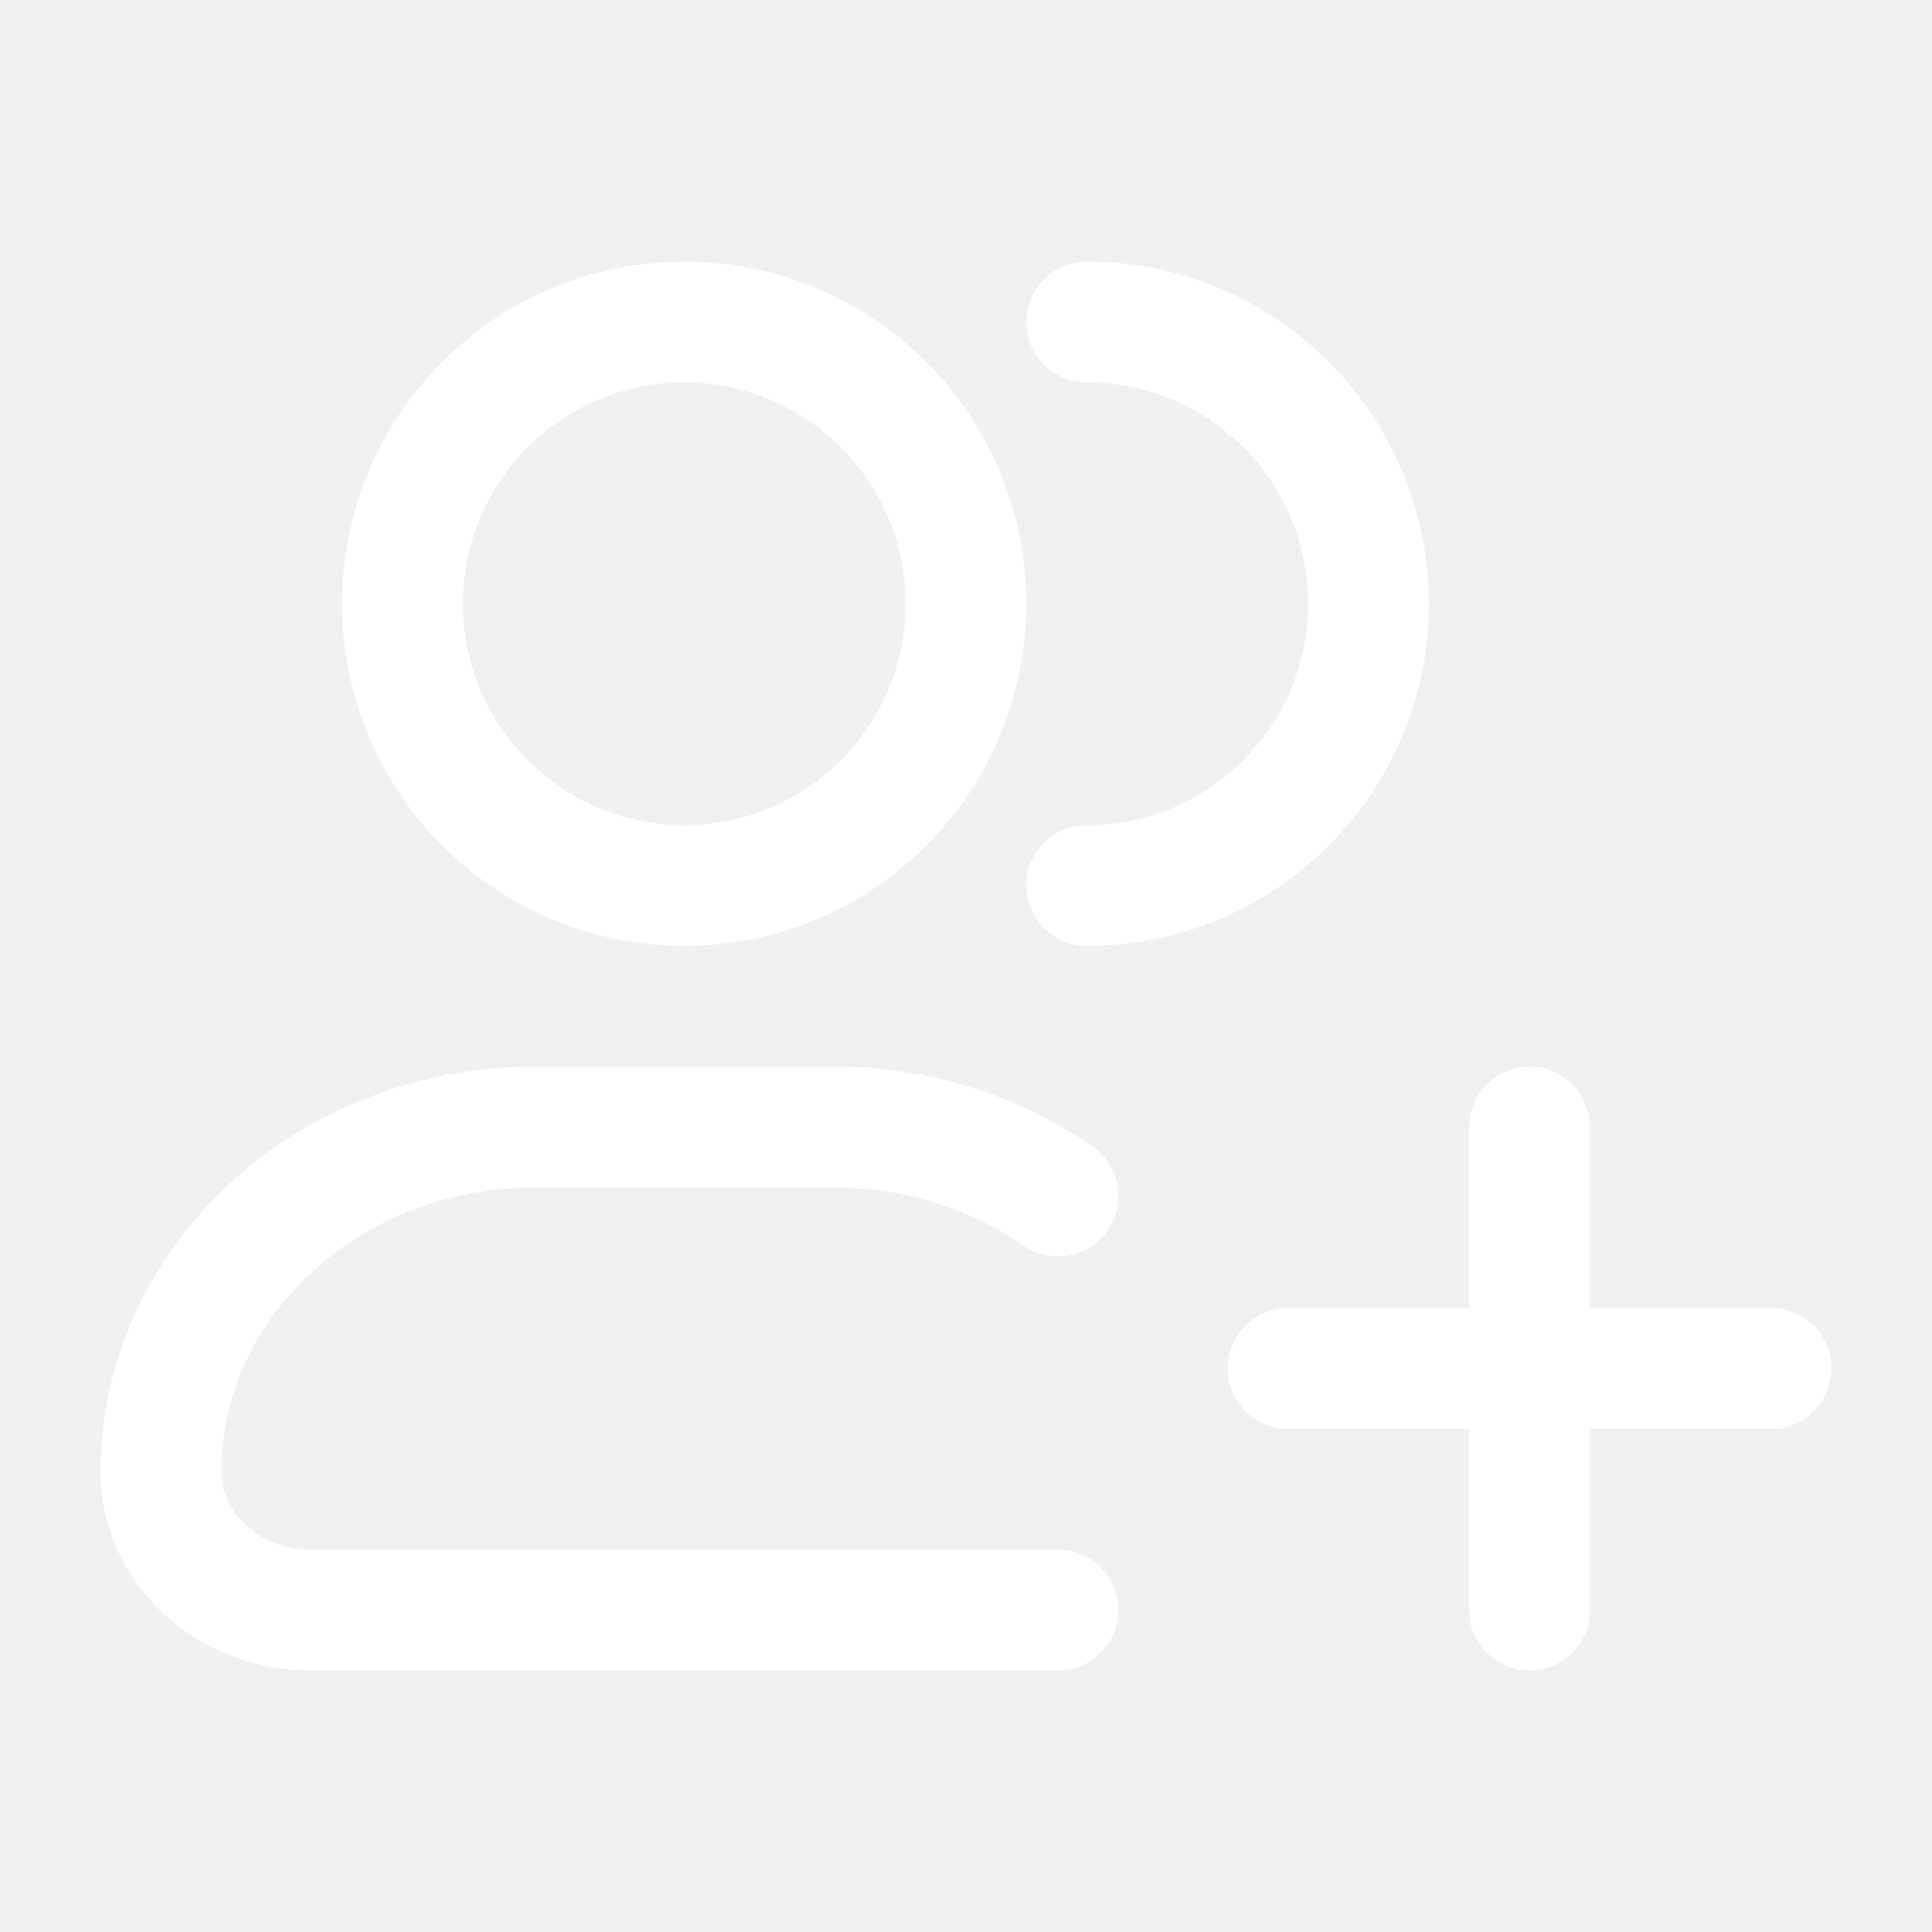
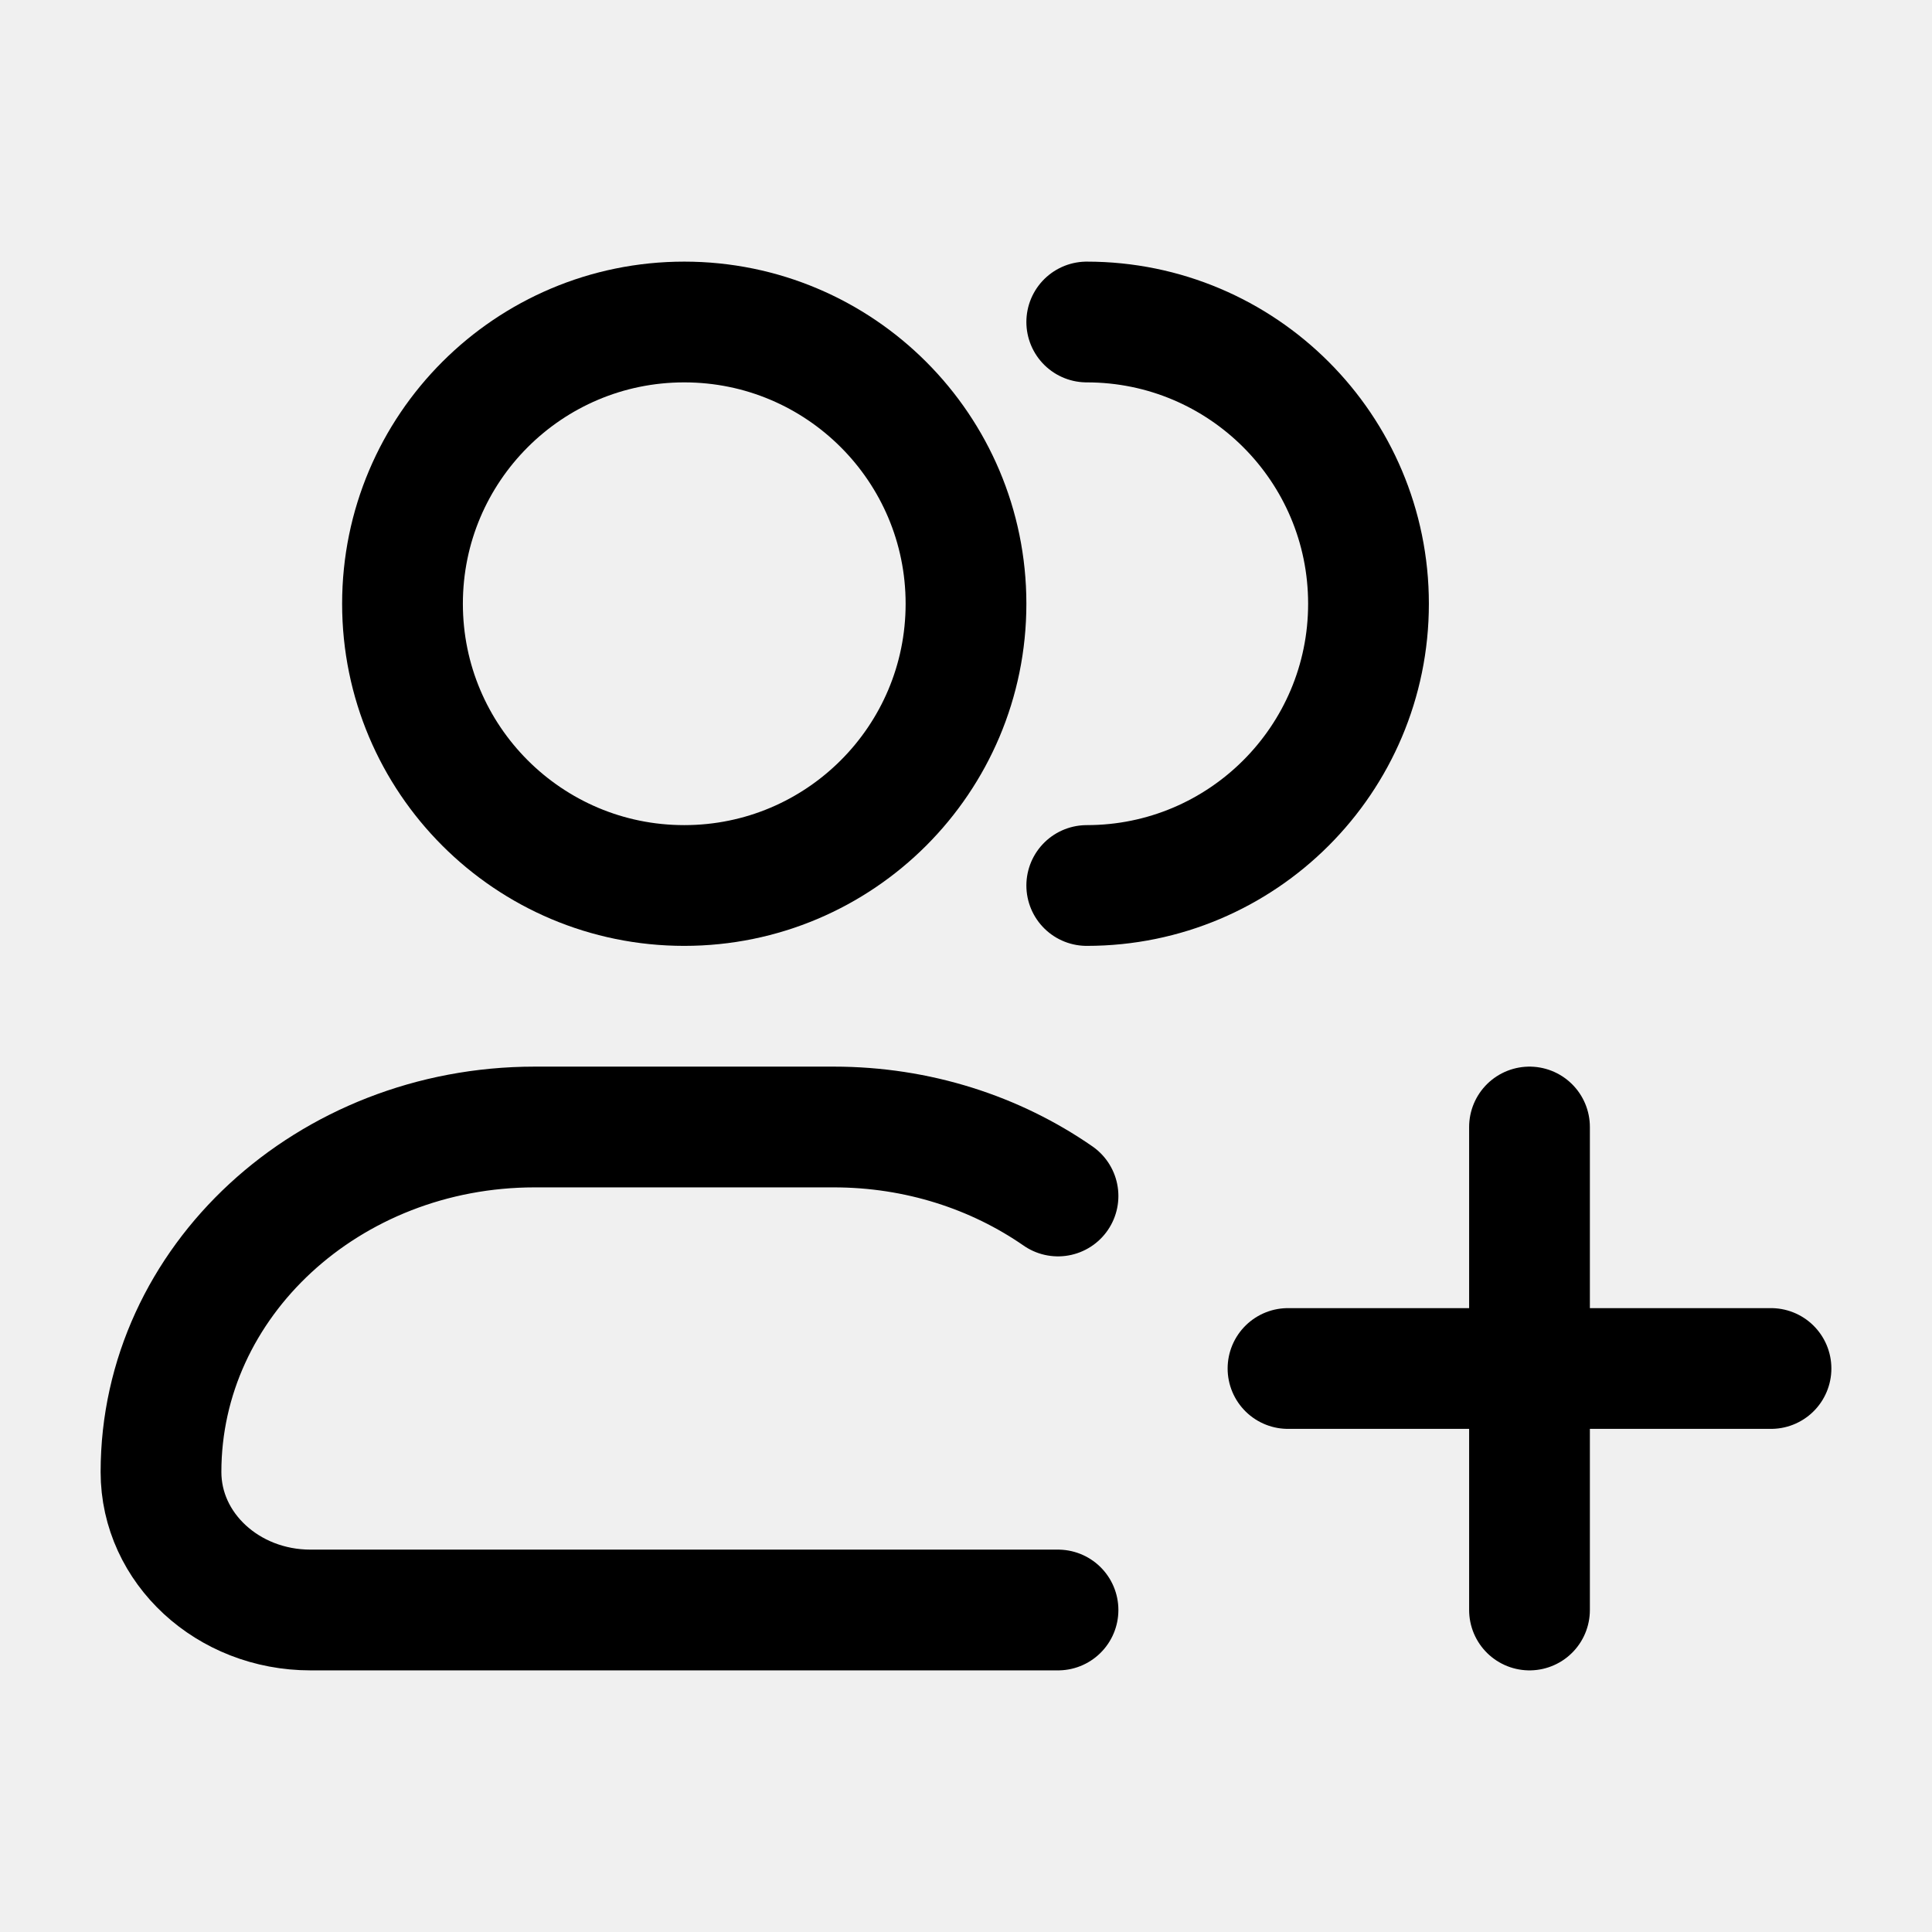
<svg xmlns="http://www.w3.org/2000/svg" width="24" height="24" viewBox="0 0 24 24" fill="none">
-   <path d="M12 7.5C12 9.433 10.433 11 8.5 11C6.567 11 5 9.433 5 7.5C5 5.567 6.567 4 8.5 4C10.433 4 12 5.567 12 7.5Z" stroke="white" stroke-width="1.5" />
-   <path d="M13.5 11C15.433 11 17 9.433 17 7.5C17 5.567 15.433 4 13.5 4" stroke="white" stroke-width="1.5" stroke-linecap="round" />
-   <path d="M13.143 20H3.857C2.831 20 2 19.233 2 18.286C2 15.919 4.079 14 6.643 14H10.357C11.402 14 12.367 14.319 13.143 14.857" stroke="white" stroke-width="1.5" stroke-linecap="round" stroke-linejoin="round" />
-   <path d="M19 14V20M22 17H16" stroke="white" stroke-width="1.5" stroke-linecap="round" />
+   <path d="M12 7.5C12 9.433 10.433 11 8.5 11C6.567 11 5 9.433 5 7.5C5 5.567 6.567 4 8.5 4C10.433 4 12 5.567 12 7.5Z" stroke="currentColor" stroke-width="1.5" />
+   <path d="M13.5 11C15.433 11 17 9.433 17 7.5C17 5.567 15.433 4 13.5 4" stroke="currentColor" stroke-width="1.5" stroke-linecap="round" />
+   <path d="M13.143 20H3.857C2.831 20 2 19.233 2 18.286C2 15.919 4.079 14 6.643 14H10.357C11.402 14 12.367 14.319 13.143 14.857" stroke="currentColor" stroke-width="1.5" stroke-linecap="round" stroke-linejoin="round" />
+   <path d="M19 14V20M22 17H16" stroke="currentColor" stroke-width="1.5" stroke-linecap="round" />
</svg>
